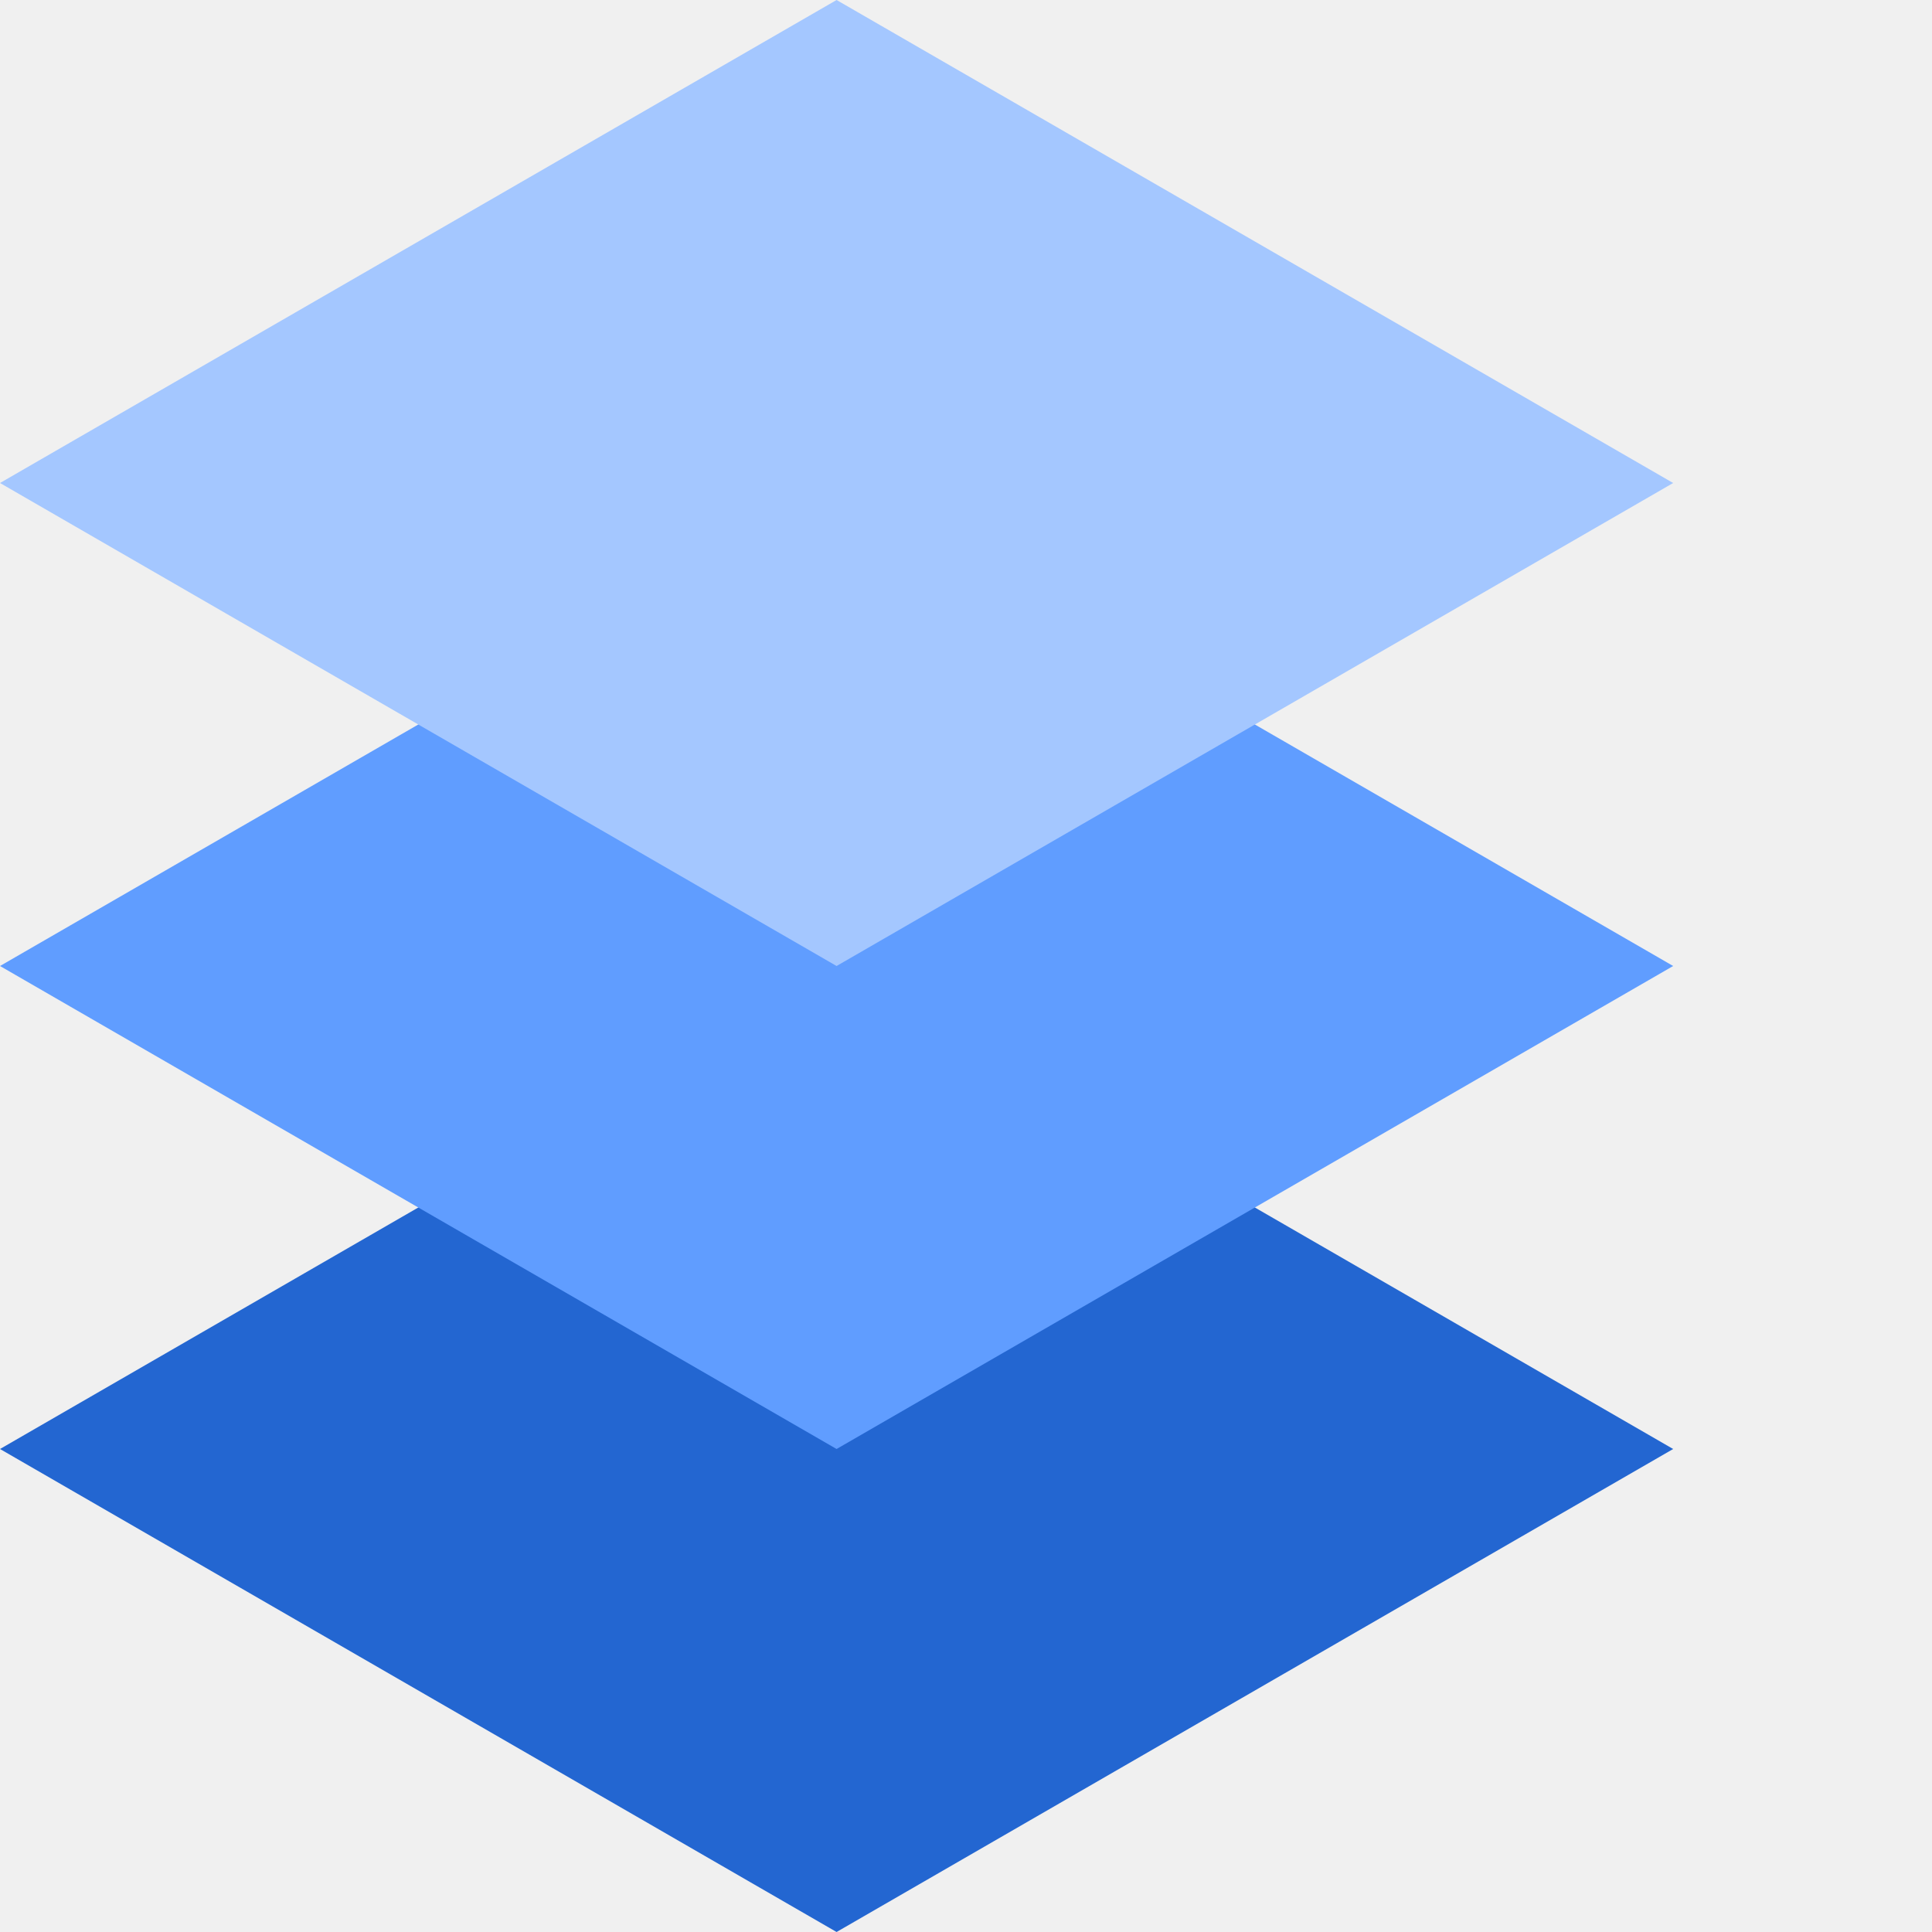
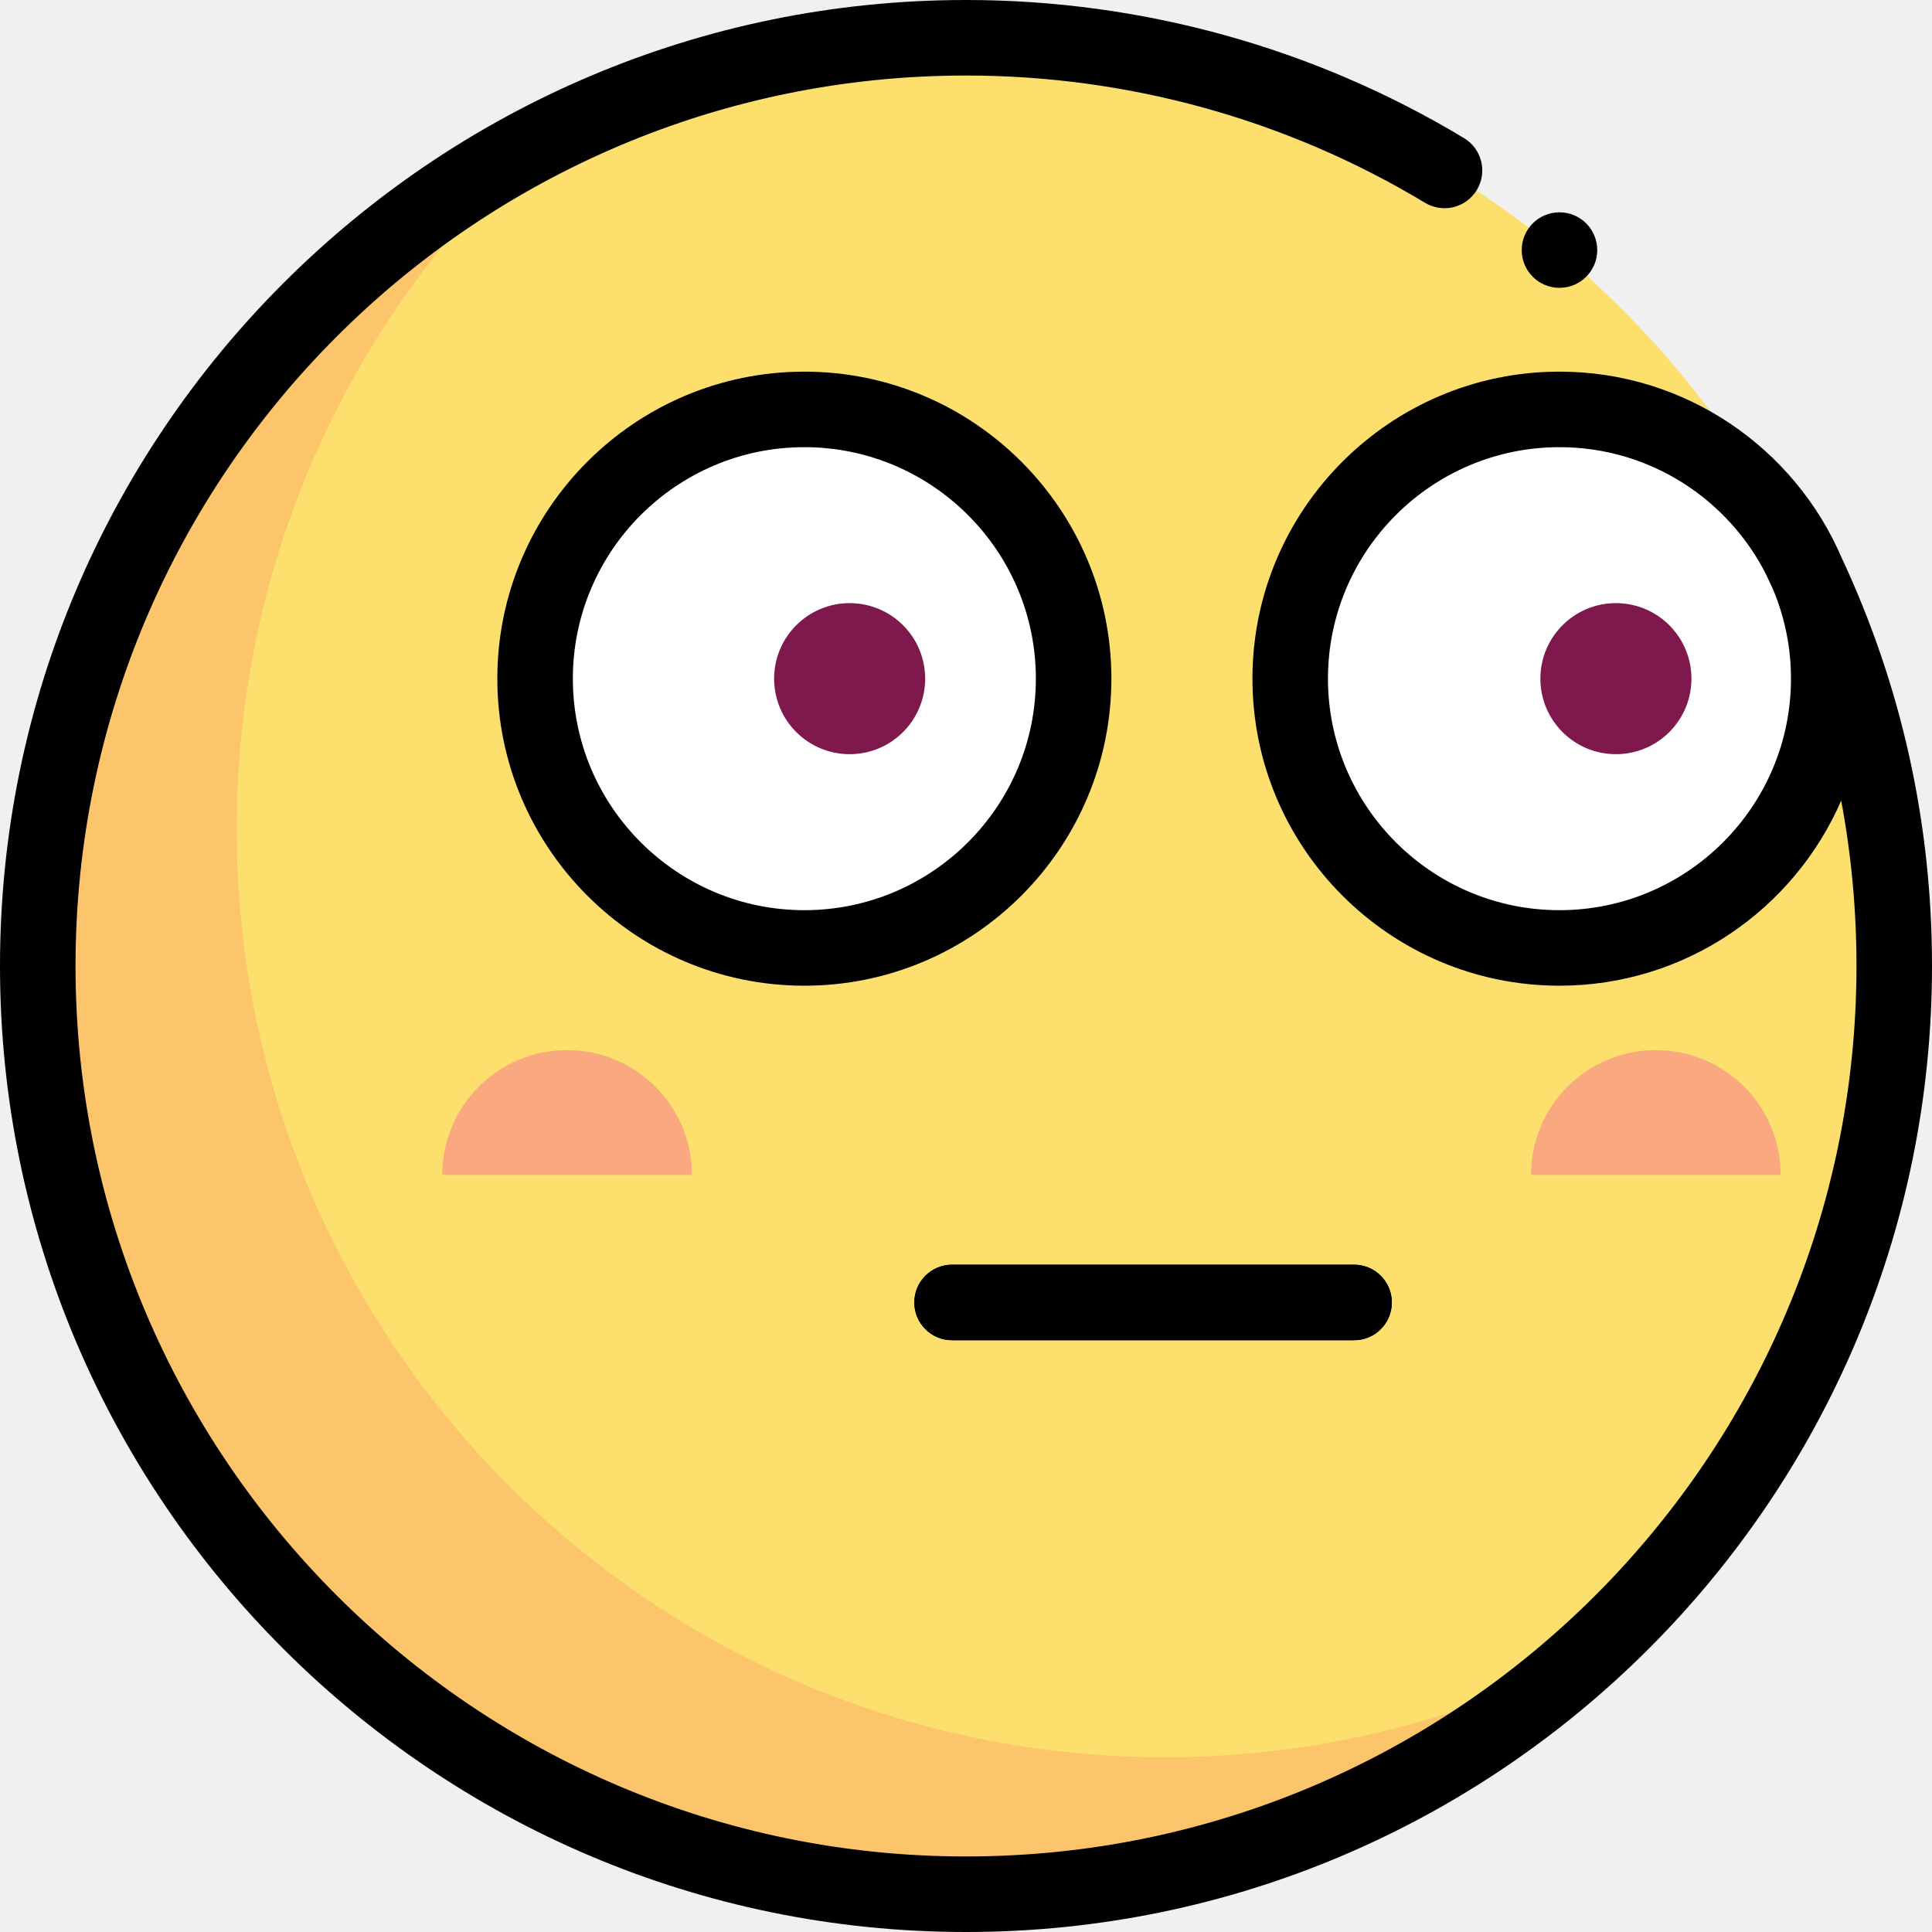
- <svg xmlns="http://www.w3.org/2000/svg" version="1.1" width="256" height="256" viewbox="0 0 949 256">
-   <path fill="#2366d1" d="M110.851 128L221.703 192L110.851 256L0 192Z" />
-   <path fill="#609dff" d="M110.851 64L221.703 128L110.851 192L0 128Z" />
-   <path fill="#a4c7ff" d="M110.851 0L221.703 64L110.851 128L0 64Z" />
+ <svg xmlns="http://www.w3.org/2000/svg" t="1651681047770" class="icon" viewBox="0 0 1024 1024" version="1.1" p-id="1932" width="48" height="48">
+   <defs>
+     <style type="text/css">@font-face { font-family: "feedback-iconfont"; src: url("//at.alicdn.com/t/font_1031158_u69w8yhxdu.woff2?t=1630033759944") format("woff2"), url("//at.alicdn.com/t/font_1031158_u69w8yhxdu.woff?t=1630033759944") format("woff"), url("//at.alicdn.com/t/font_1031158_u69w8yhxdu.ttf?t=1630033759944") format("truetype"); }
+ </style>
+   </defs>
+   <path d="M512.002 512.002m-491.988 0a491.988 491.988 0 1 0 983.976 0 491.988 491.988 0 1 0-983.976 0Z" fill="#FDDF6D" p-id="1933" />
+   <path d="M617.43 931.356c-271.716 0-491.986-220.268-491.986-491.986 0-145.168 62.886-275.632 162.888-365.684C129.054 155.124 20.014 320.828 20.014 512c0 271.716 220.268 491.986 491.986 491.986 126.548 0 241.924-47.796 329.098-126.298-67.106 34.31-143.124 53.668-223.668 53.668z" fill="#FCC56B" p-id="1934" />
+   <path d="M426.314 359.704m-142.718 0a142.718 142.718 0 1 0 285.436 0 142.718 142.718 0 1 0-285.436 0Z" fill="#FFFFFF" p-id="1935" />
+   <path d="M826.554 359.704m-142.718 0a142.718 142.718 0 1 0 285.436 0 142.718 142.718 0 1 0-285.436 0Z" fill="#FFFFFF" p-id="1936" />
+   <path d="M300.576 556.564c-36.536 0-66.156 29.62-66.156 66.156h132.314c-0.004-36.538-29.622-66.156-66.158-66.156zM877.628 556.564c-36.536 0-66.156 29.62-66.156 66.156h132.314c0-36.538-29.622-66.156-66.158-66.156z" fill="#F9A880" p-id="1937" />
+   <path d="M717.692 710.348H504.616c-11.054 0-20.014-8.958-20.014-20.014s8.962-20.014 20.014-20.014h213.076c11.054 0 20.014 8.958 20.014 20.014 0.002 11.056-8.96 20.014-20.014 20.014z" fill="" p-id="1938" />
+   <path d="M450.33 359.704m-40.03 0a40.03 40.03 0 1 0 80.06 0 40.03 40.03 0 1 0-80.06 0Z" fill="#7F184C" p-id="1939" />
+   <path d="M856.468 359.704m-40.03 0a40.03 40.03 0 1 0 80.06 0 40.03 40.03 0 1 0-80.06 0Z" fill="#7F184C" p-id="1940" />
+   <path d="M976.296 296.028c-24.834-58.17-82.6-99.052-149.742-99.052-89.732 0-162.732 73-162.732 162.732s73 162.732 162.732 162.732c66.774 0 124.256-40.44 149.316-98.102a475.43 475.43 0 0 1 8.104 87.656c0 260.248-211.724 471.968-471.97 471.968S40.03 772.248 40.03 512 251.752 40.03 512 40.03c85.956 0 170.084 23.324 243.29 67.452 9.468 5.71 21.768 2.658 27.474-6.808 5.706-9.468 2.658-21.768-6.808-27.474C696.514 25.312 605.24 0 512 0 229.68 0 0 229.68 0 512c0 282.316 229.68 512 512 512s512-229.68 512-511.998c0-75.548-16.076-148.154-47.704-215.974z m-27.042 63.684c0 67.66-55.044 122.704-122.704 122.704s-122.704-55.046-122.704-122.704 55.044-122.704 122.704-122.704c48.02 0 89.66 27.744 109.804 68.028 0.136 0.322 0.256 0.648 0.41 0.966 1.016 2.092 1.972 4.206 2.956 6.308a121.964 121.964 0 0 1 9.534 47.402z" fill="" p-id="1941" />
+   <path d="M426.326 196.98c-89.732 0-162.732 73-162.732 162.732s73 162.732 162.732 162.732 162.732-73 162.732-162.732-73.002-162.732-162.732-162.732z m0 285.436c-67.66 0-122.704-55.046-122.704-122.704s55.044-122.704 122.704-122.704 122.704 55.046 122.704 122.704-55.046 122.704-122.704 122.704zM484.602 690.33c0 11.056 8.962 20.014 20.014 20.014h213.076c11.054 0 20.014-8.958 20.014-20.014s-8.962-20.014-20.014-20.014H504.616c-11.054 0-20.014 8.958-20.014 20.014z" fill="" p-id="1942" />
+   <path d="M826.554 132.542m-20.014 0a20.014 20.014 0 1 0 40.028 0 20.014 20.014 0 1 0-40.028 0Z" fill="" p-id="1943" />
</svg>
